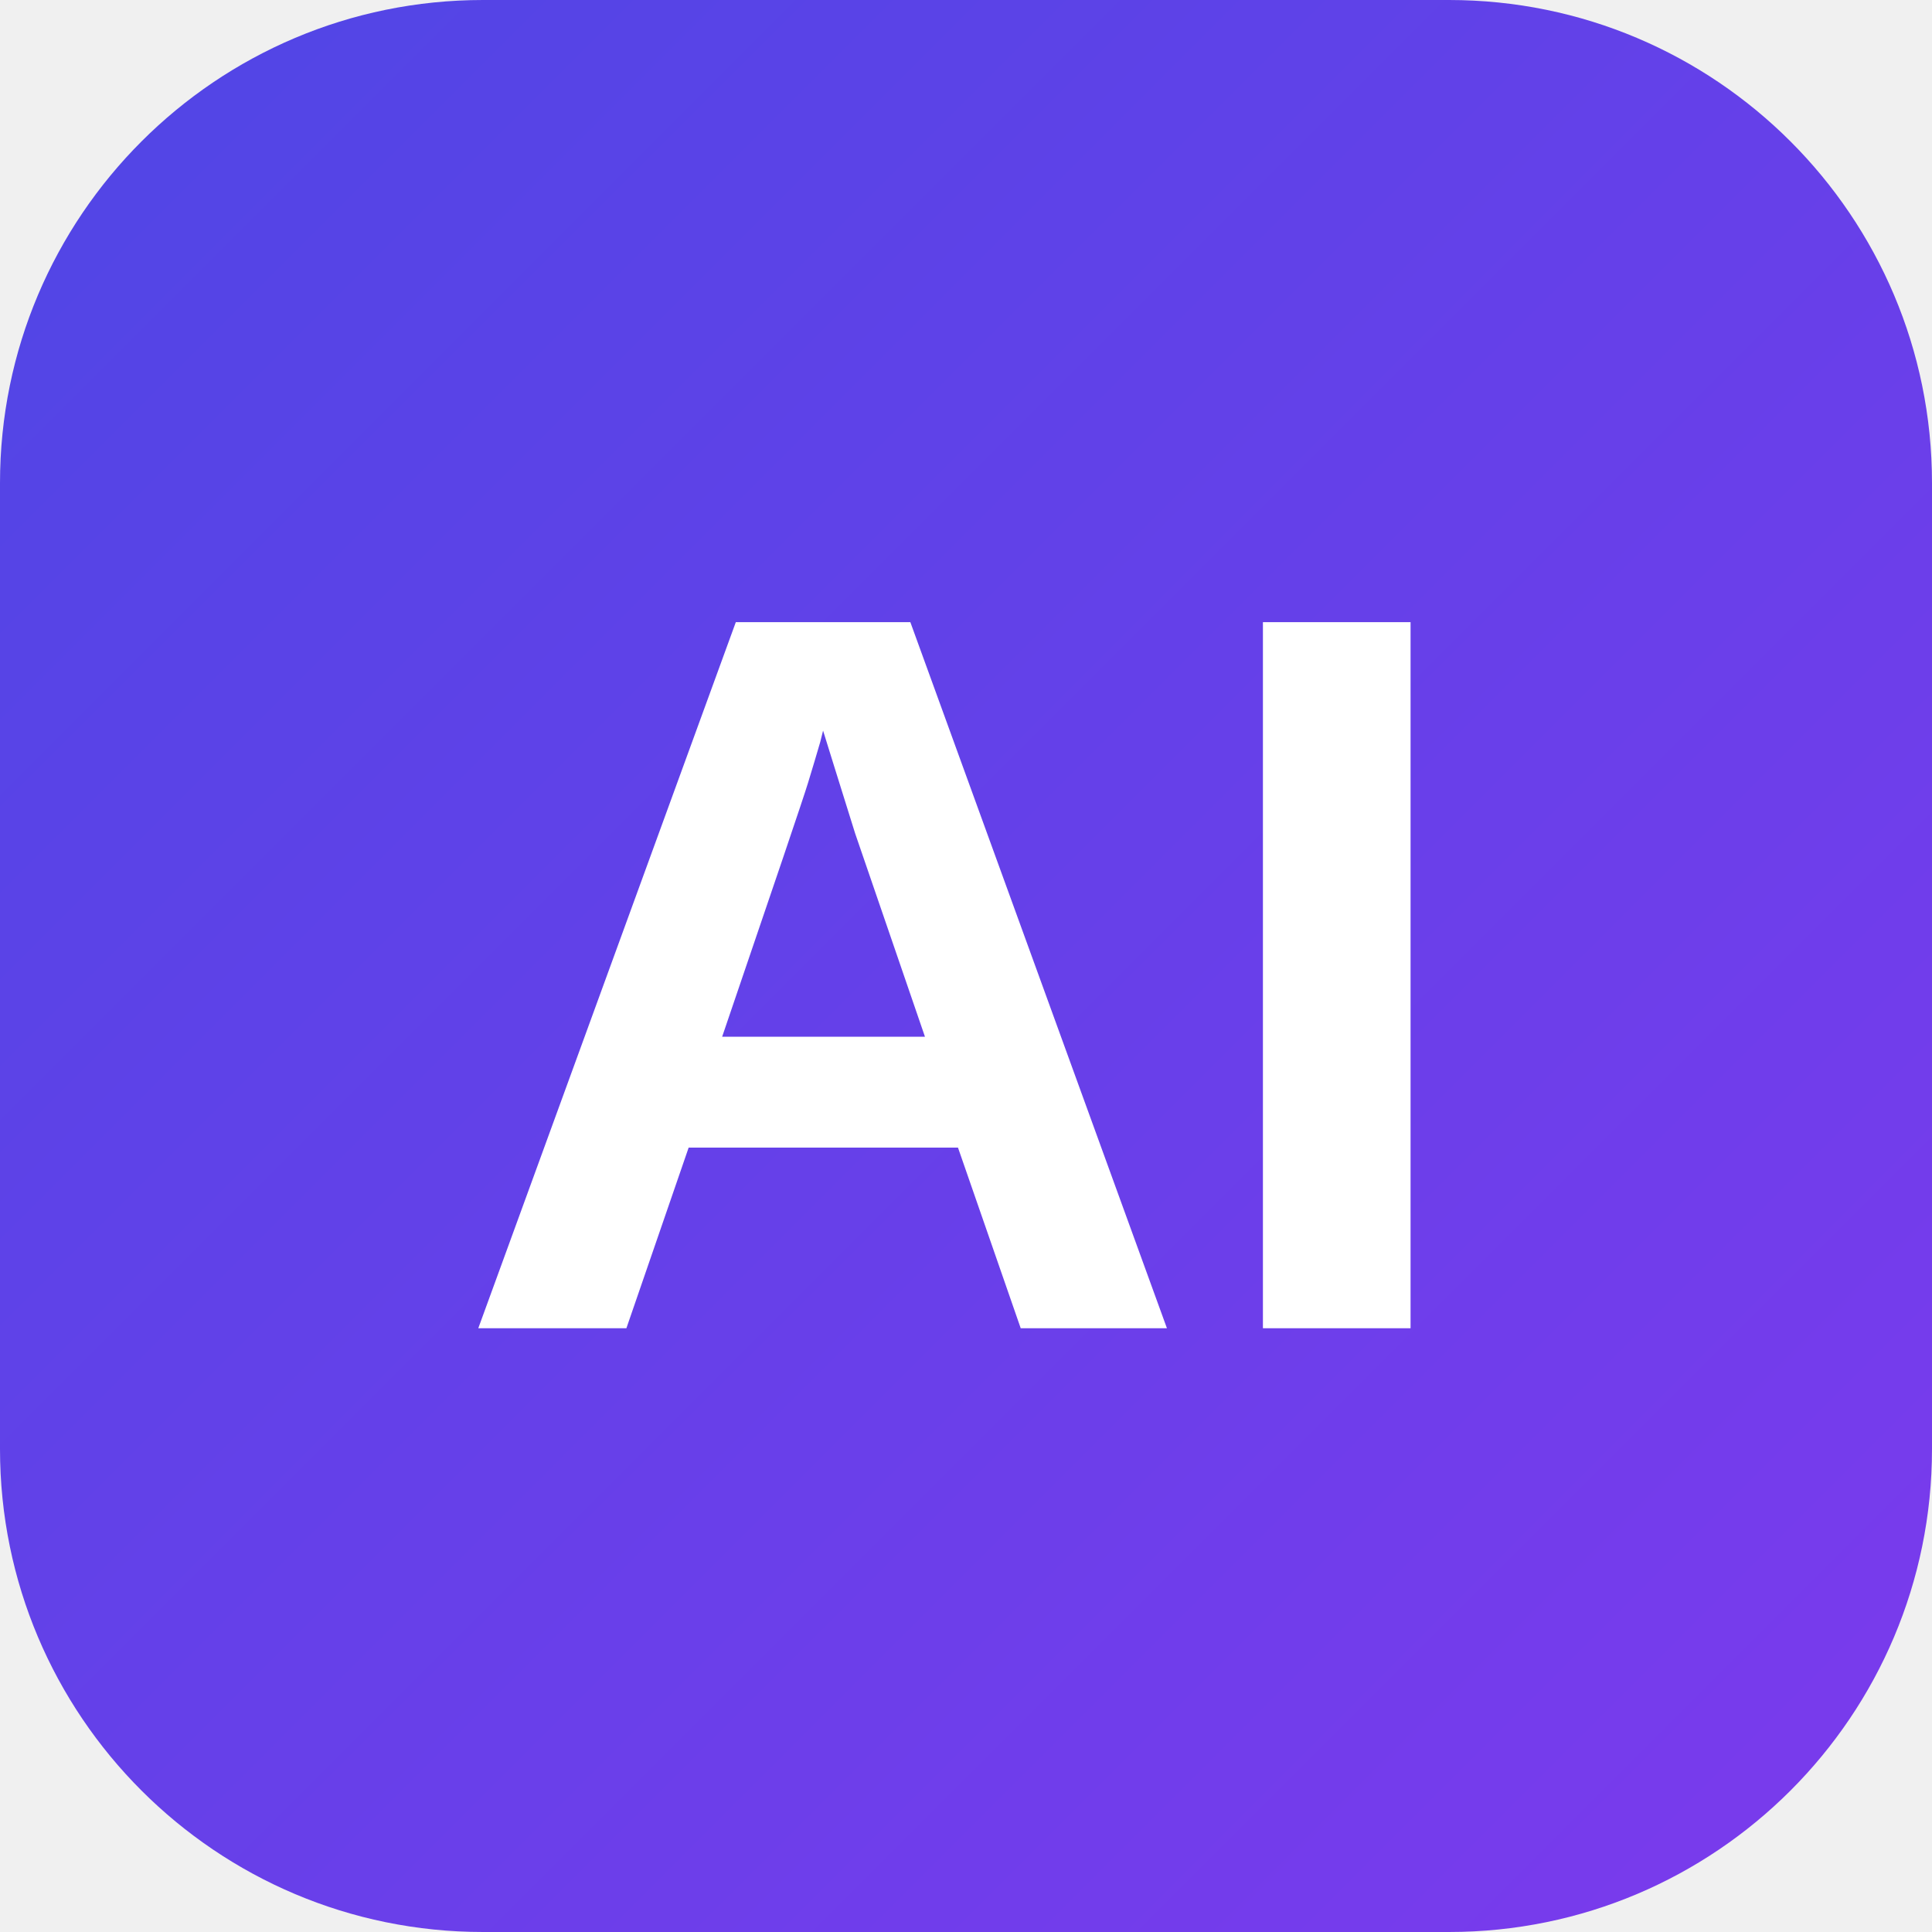
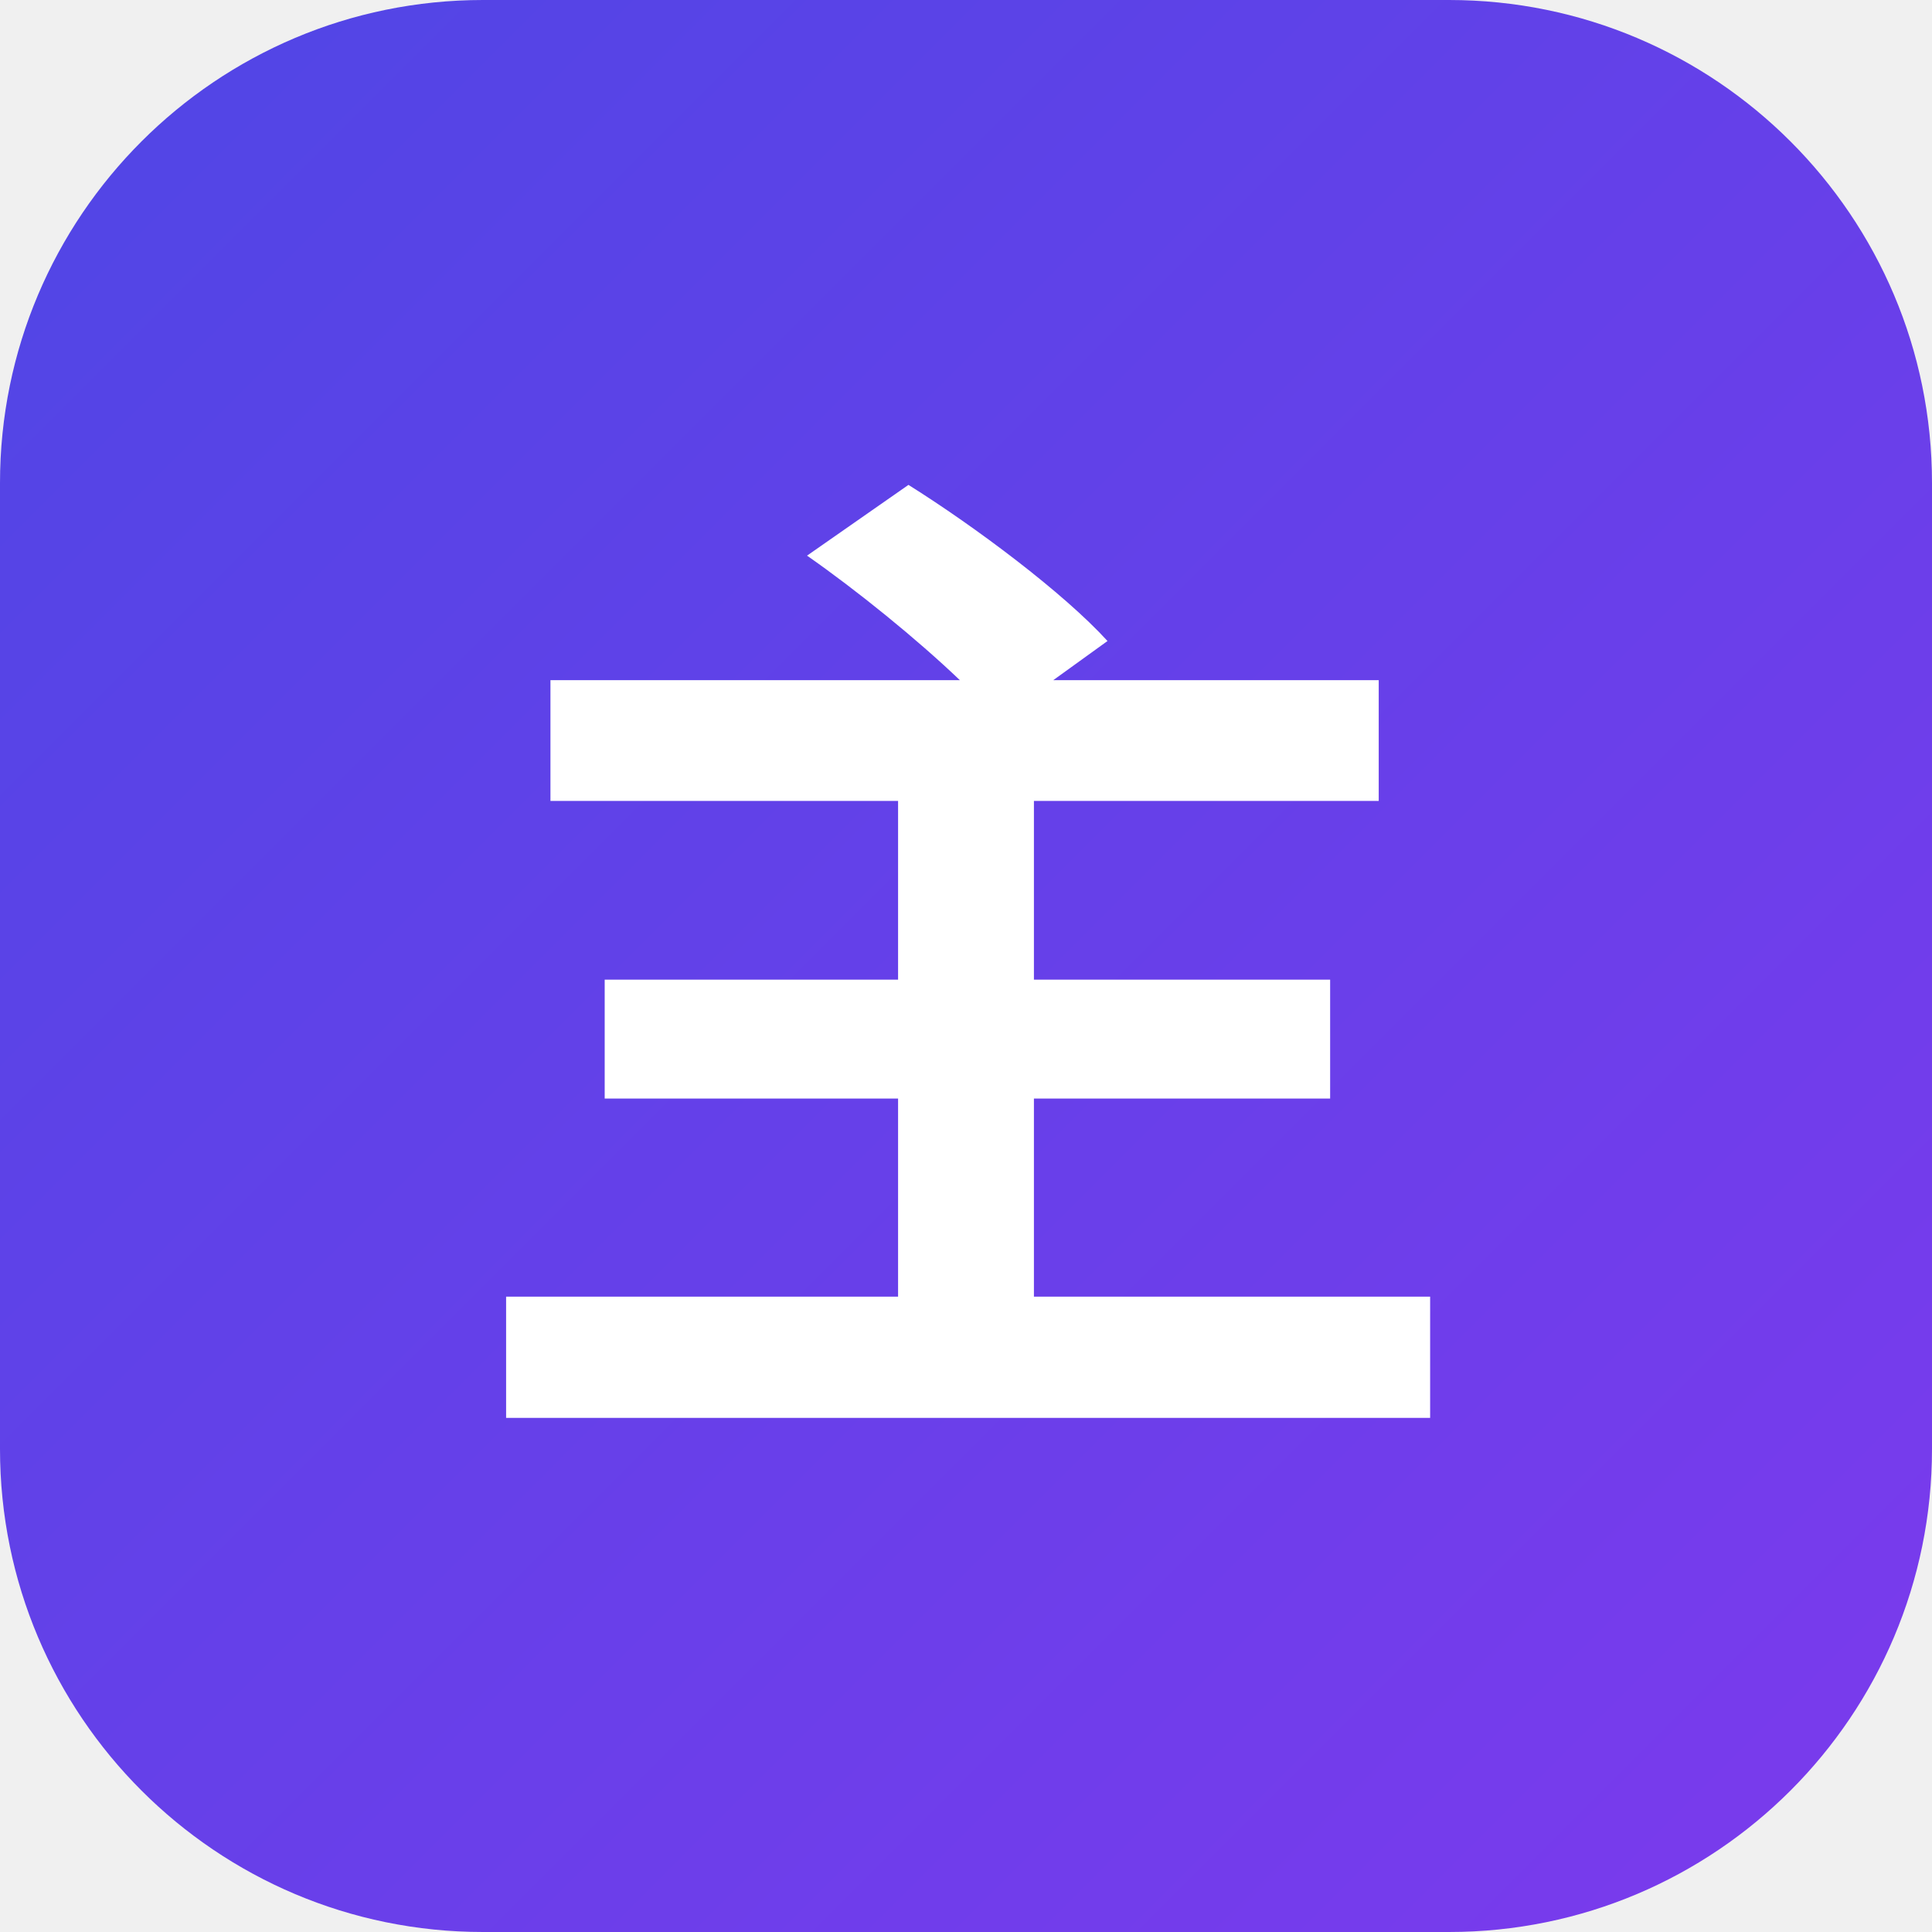
<svg xmlns="http://www.w3.org/2000/svg" viewBox="0 0 64 64">
  <defs>
    <linearGradient id="g" x1="0" y1="0" x2="1" y2="1">
      <stop offset="0" stop-color="#4f46e5" />
      <stop offset="1" stop-color="#7c3aed" />
    </linearGradient>
  </defs>
  <rect width="64" height="64" rx="16" fill="url(#g)" />
-   <text x="32" y="44" font-family="Arial, sans-serif" font-size="34" font-weight="bold" fill="#fff" text-anchor="middle">AI</text>
+   <text x="32" y="45" font-family="Arial, sans-serif" font-size="34" font-weight="bold" fill="#fff" text-anchor="middle">主</text>
</svg>
